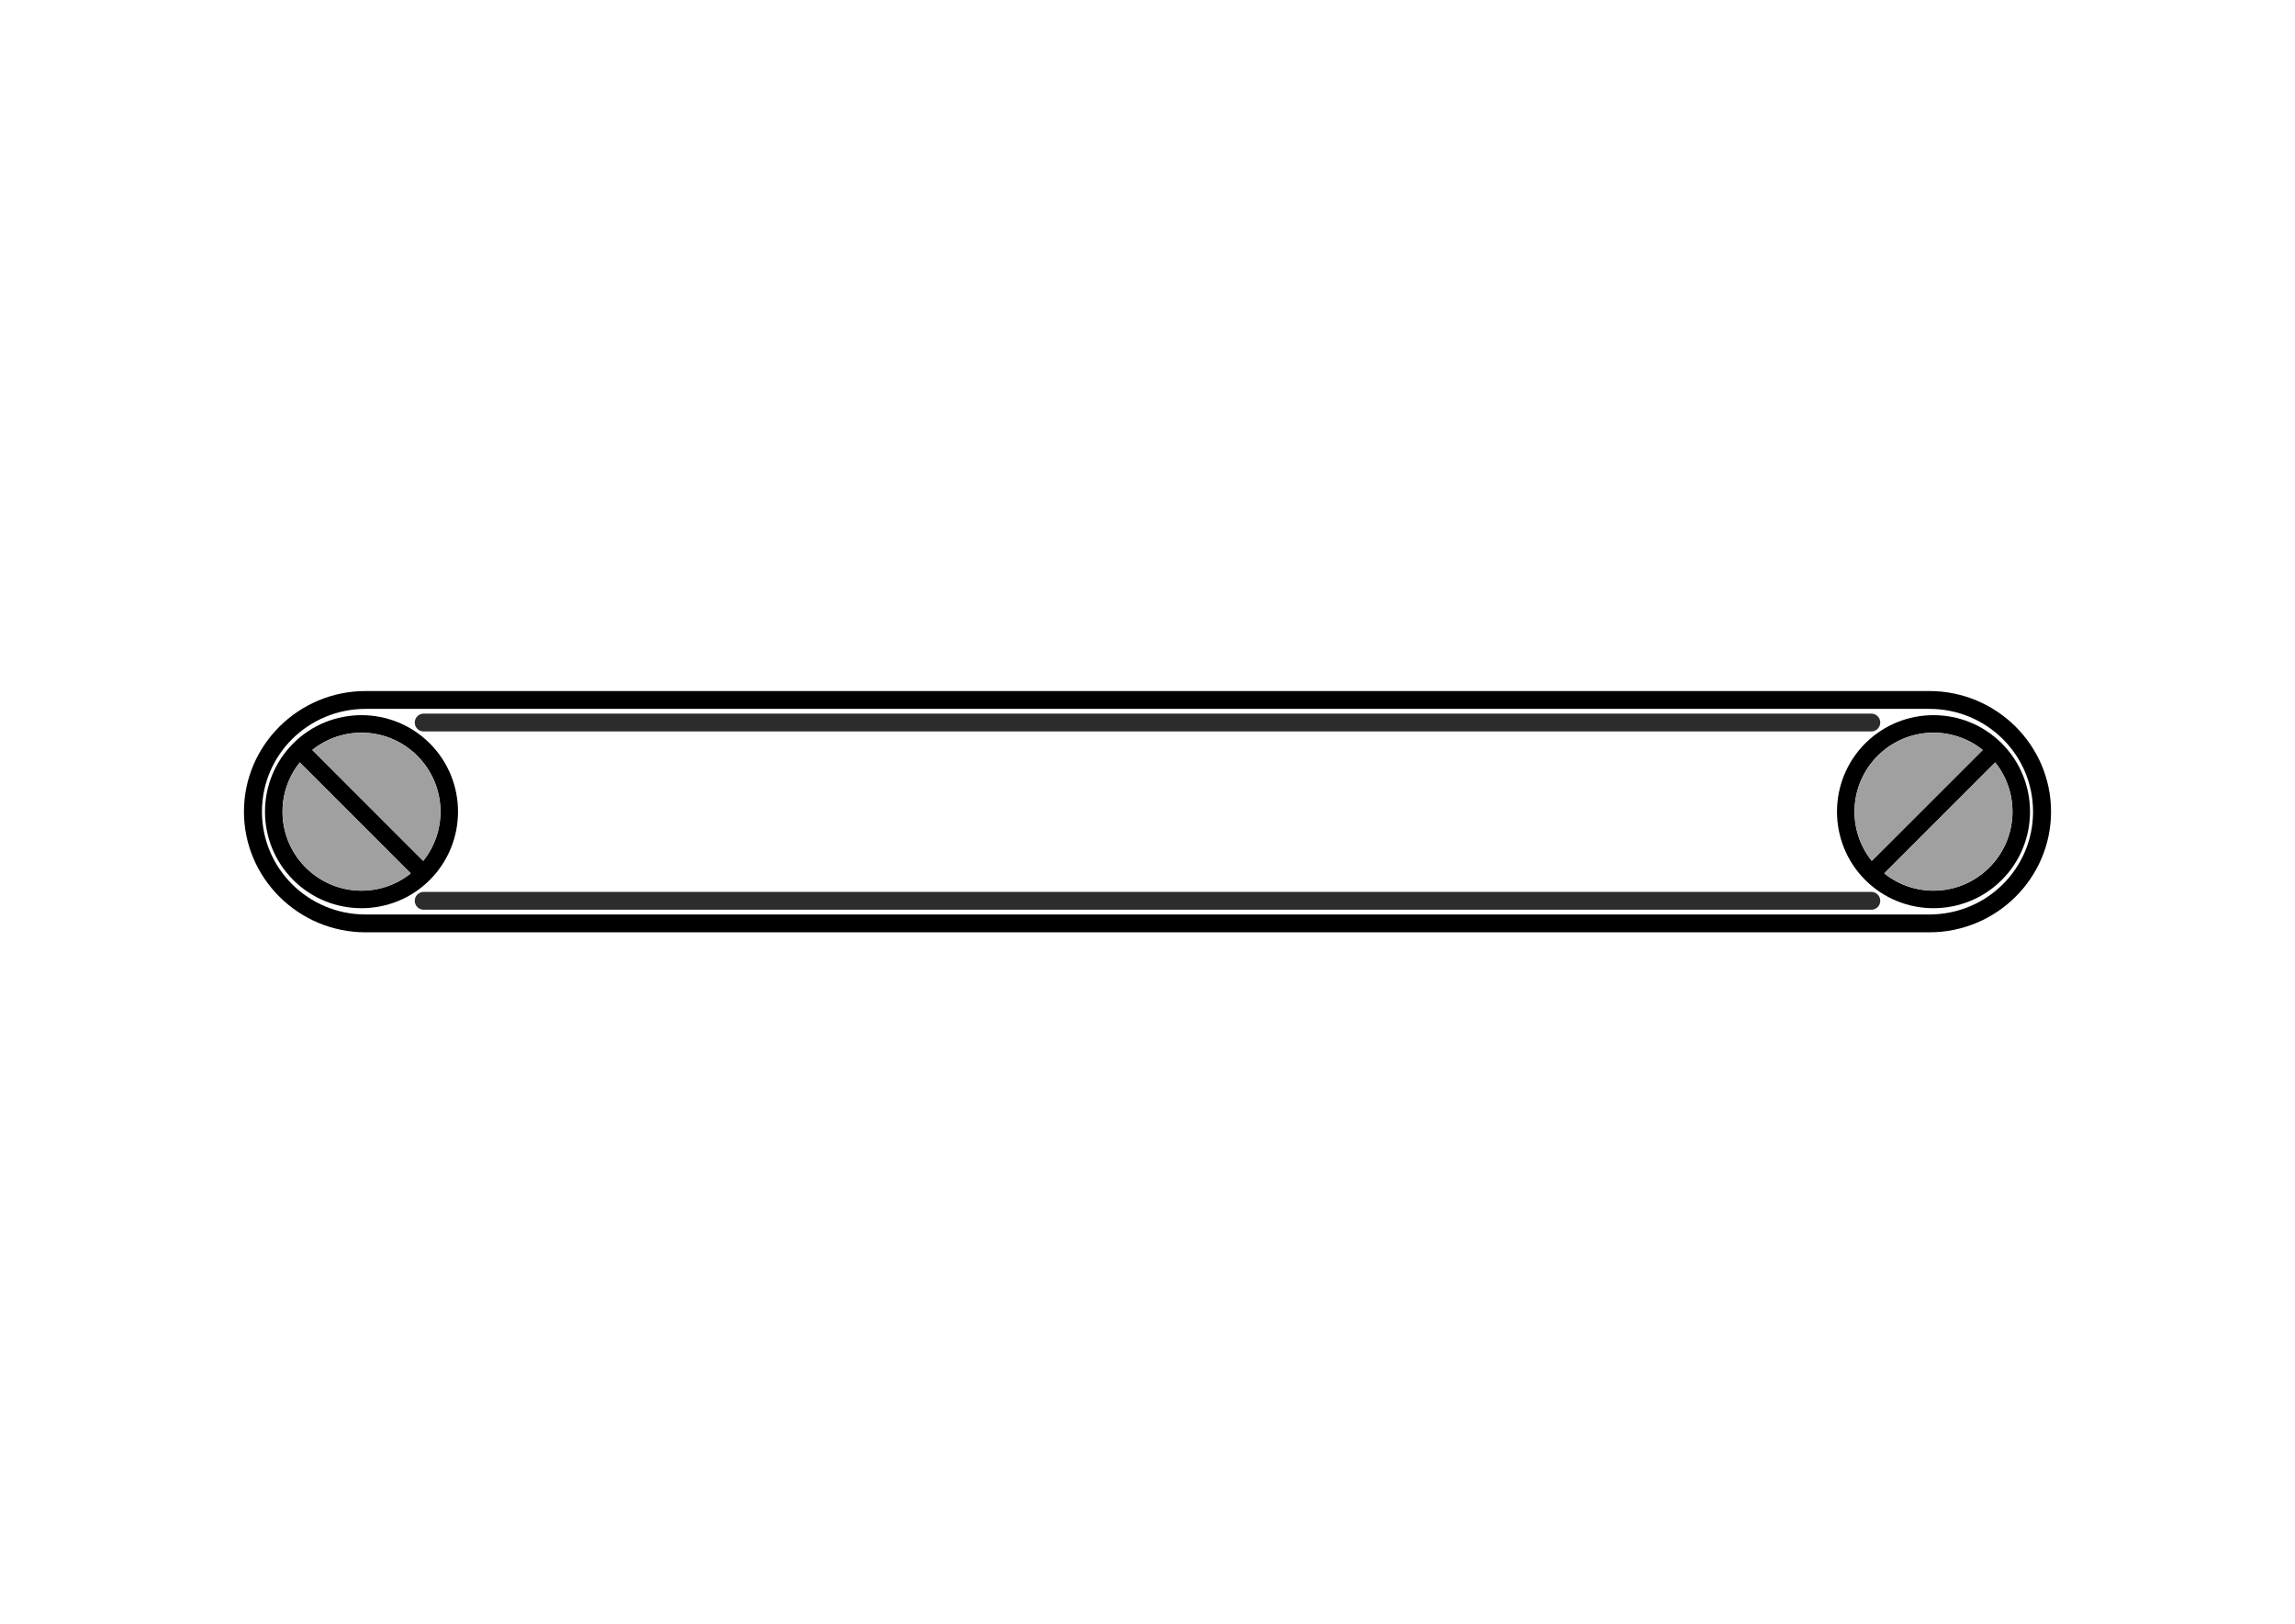
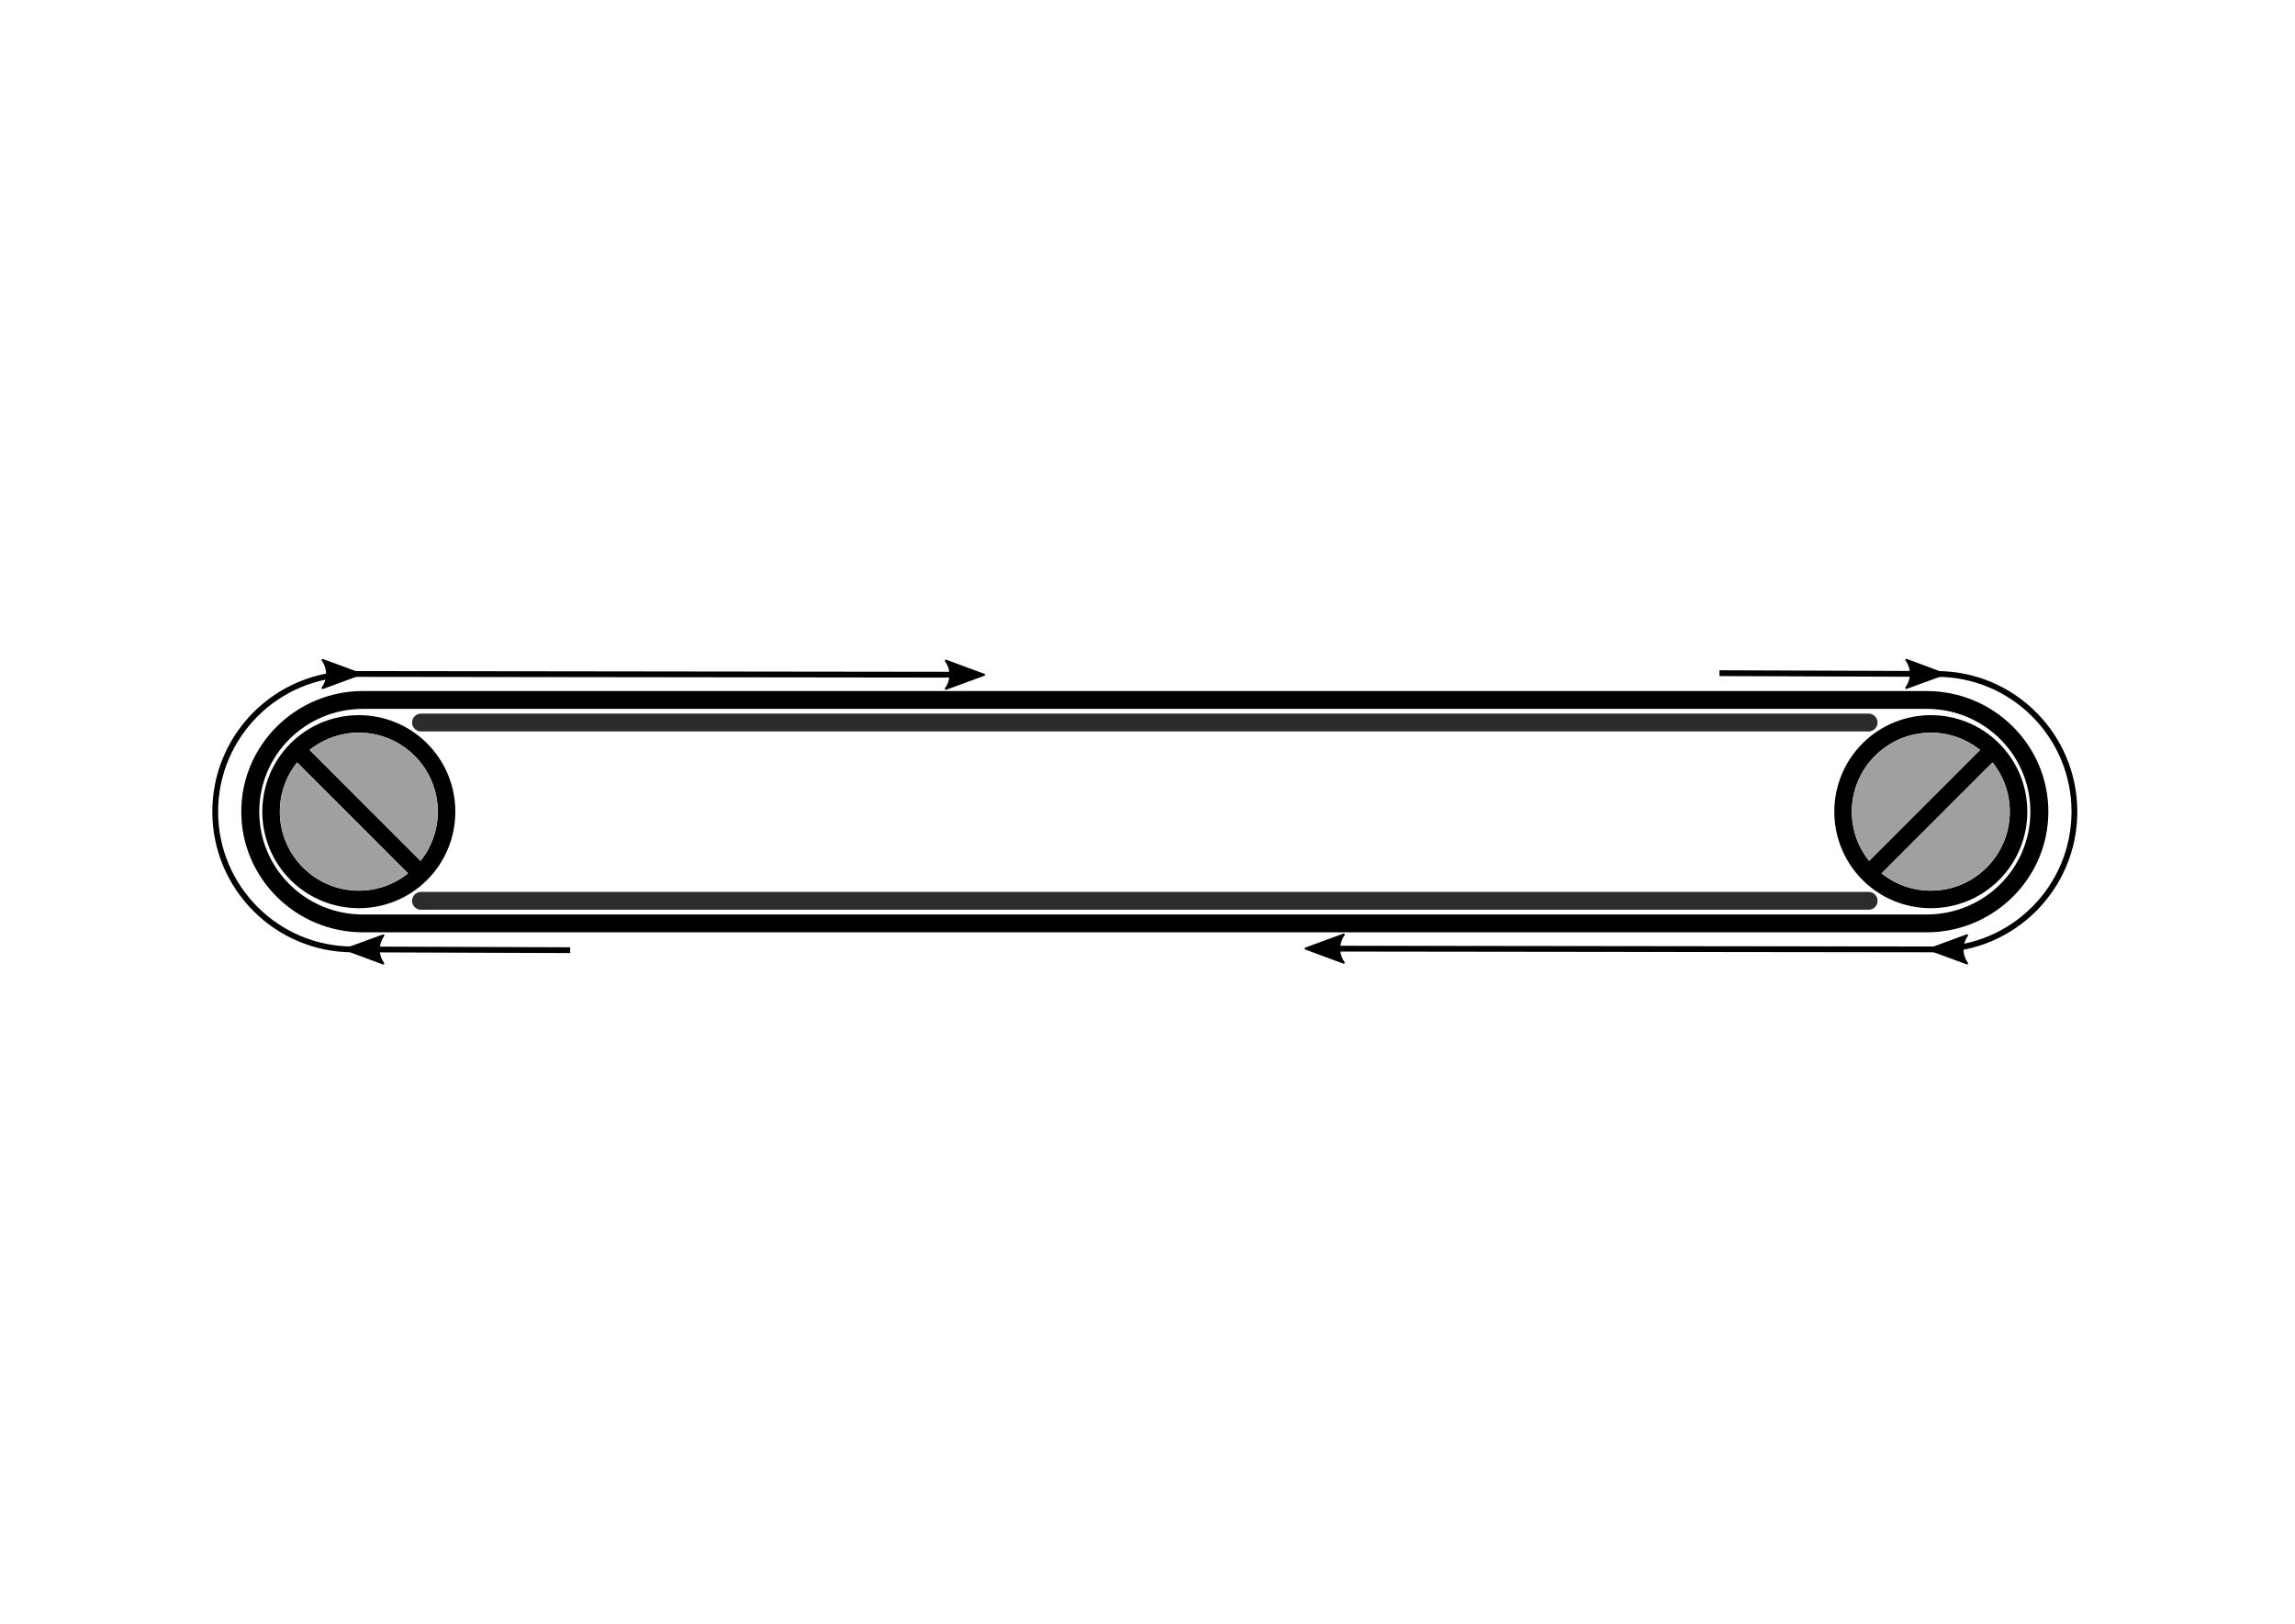
<svg xmlns="http://www.w3.org/2000/svg" width="1189mm" height="841mm" viewBox="0 0 4212.992 2979.921" id="svg2" version="1.1">
  <defs id="defs4">
+     <marker orient="auto" refY="0.0" refX="0.0" id="marker9438" style="overflow:visible">
+       <path id="path9440" style="fill-rule:evenodd;stroke-width:0.625;stroke-linejoin:round;stroke:#000000;stroke-opacity:1;fill:#000000;fill-opacity:1" d="M 8.719,4.034 L -2.207,0.016 L 8.719,-4.002 C 6.973,-1.63 6.983,1.616 8.719,4.034 z " transform="scale(0.6) translate(0,0)" />
+     </marker>
+     <marker orient="auto" refY="0.0" refX="0.0" id="marker9170" style="overflow:visible;">
+       <path id="path9172" style="fill-rule:evenodd;stroke-width:0.625;stroke-linejoin:round;stroke:#000000;stroke-opacity:1;fill:#000000;fill-opacity:1" d="M 8.719,4.034 L -2.207,0.016 L 8.719,-4.002 C 6.973,-1.63 6.983,1.616 8.719,4.034 z " transform="scale(0.6) rotate(180) translate(0,0)" />
+     </marker>
+     <marker style="overflow:visible;" id="marker8992" refX="0.0" refY="0.0" orient="auto">
+       <path transform="scale(0.6) rotate(180) translate(0,0)" d="M 8.719,4.034 L -2.207,0.016 L 8.719,-4.002 C 6.973,-1.63 6.983,1.616 8.719,4.034 z " style="fill-rule:evenodd;stroke-width:0.625;stroke-linejoin:round;stroke:#000000;stroke-opacity:1;fill:#000000;fill-opacity:1" id="path8994" />
+     </marker>
+     <marker orient="auto" refY="0.0" refX="0.0" id="marker8414" style="overflow:visible;">
+       <path id="path8416" d="M 0.0,0.0 L 5.0,-5.0 L -12.5,0.0 L 5.0,5.0 L 0.0,0.0 z " style="fill-rule:evenodd;stroke:#000000;stroke-width:1pt;stroke-opacity:1;fill:#000000;fill-opacity:1" transform="scale(0.2) rotate(180) translate(6,0)" />
+     </marker>
+     <marker orient="auto" refY="0.0" refX="0.0" id="marker8296" style="overflow:visible;">
+       <path id="path8298" d="M 0.0,0.0 L 5.0,-5.0 L -12.5,0.0 L 5.0,5.0 L 0.0,0.0 z " style="fill-rule:evenodd;stroke:#000000;stroke-width:1pt;stroke-opacity:1;fill:#000000;fill-opacity:1" transform="scale(0.4) rotate(180) translate(10,0)" />
+     </marker>
+     <marker orient="auto" refY="0.0" refX="0.0" id="marker8190" style="overflow:visible;">
+       <path id="path8192" d="M 0.0,0.0 L 5.0,-5.0 L -12.5,0.0 L 5.0,5.0 L 0.0,0.0 z " style="fill-rule:evenodd;stroke:#000000;stroke-width:1pt;stroke-opacity:1;fill:#000000;fill-opacity:1" transform="scale(0.4) rotate(180) translate(10,0)" />
+     </marker>
+     <marker orient="auto" refY="0.0" refX="0.0" id="Arrow1Mend" style="overflow:visible;">
+       <path id="path5956" d="M 0.0,0.0 L 5.0,-5.0 L -12.5,0.0 L 5.0,5.0 L 0.0,0.0 z " style="fill-rule:evenodd;stroke:#000000;stroke-width:1pt;stroke-opacity:1;fill:#000000;fill-opacity:1" transform="scale(0.4) rotate(180) translate(10,0)" />
+     </marker>
+     <marker orient="auto" refY="0.0" refX="0.0" id="Arrow2Mend" style="overflow:visible;">
+       <path id="path5974" style="fill-rule:evenodd;stroke-width:0.625;stroke-linejoin:round;stroke:#000000;stroke-opacity:1;fill:#000000;fill-opacity:1" d="M 8.719,4.034 L -2.207,0.016 L 8.719,-4.002 C 6.973,-1.63 6.983,1.616 8.719,4.034 z " transform="scale(0.6) rotate(180) translate(0,0)" />
+     </marker>
+     <marker orient="auto" refY="0.0" refX="0.0" id="Arrow1Send" style="overflow:visible;">
+       <path id="path5962" d="M 0.0,0.0 L 5.0,-5.0 L -12.5,0.0 L 5.0,5.0 L 0.0,0.0 z " style="fill-rule:evenodd;stroke:#000000;stroke-width:1pt;stroke-opacity:1;fill:#000000;fill-opacity:1" transform="scale(0.2) rotate(180) translate(6,0)" />
+     </marker>
+     <marker orient="auto" refY="0.0" refX="0.0" id="Arrow2Send" style="overflow:visible;">
+       <path id="path5980" style="fill-rule:evenodd;stroke-width:0.625;stroke-linejoin:round;stroke:#000000;stroke-opacity:1;fill:#000000;fill-opacity:1" d="M 8.719,4.034 L -2.207,0.016 L 8.719,-4.002 C 6.973,-1.63 6.983,1.616 8.719,4.034 z " transform="scale(0.3) rotate(180) translate(-2.3,0)" />
+     </marker>
+     <marker orient="auto" refY="0.0" refX="0.0" id="Arrow2Lend" style="overflow:visible;">
+       <path id="path5968" style="fill-rule:evenodd;stroke-width:0.625;stroke-linejoin:round;stroke:#000000;stroke-opacity:1;fill:#000000;fill-opacity:1" d="M 8.719,4.034 L -2.207,0.016 L 8.719,-4.002 C 6.973,-1.63 6.983,1.616 8.719,4.034 z " transform="scale(1.1) rotate(180) translate(1,0)" />
+     </marker>
+     <marker orient="auto" refY="0.0" refX="0.0" id="Arrow2Mstart" style="overflow:visible">
+       <path id="path5971" style="fill-rule:evenodd;stroke-width:0.625;stroke-linejoin:round;stroke:#000000;stroke-opacity:1;fill:#000000;fill-opacity:1" d="M 8.719,4.034 L -2.207,0.016 L 8.719,-4.002 C 6.973,-1.63 6.983,1.616 8.719,4.034 z " transform="scale(0.6) translate(0,0)" />
+     </marker>
+     <marker orient="auto" refY="0.0" refX="0.0" id="Arrow2Lstart" style="overflow:visible">
+       <path id="path5965" style="fill-rule:evenodd;stroke-width:0.625;stroke-linejoin:round;stroke:#000000;stroke-opacity:1;fill:#000000;fill-opacity:1" d="M 8.719,4.034 L -2.207,0.016 L 8.719,-4.002 C 6.973,-1.63 6.983,1.616 8.719,4.034 z " transform="scale(1.1) translate(1,0)" />
+     </marker>
+     <marker orient="auto" refY="0.0" refX="0.0" id="Arrow1Lstart" style="overflow:visible">
+       <path id="path5947" d="M 0.0,0.0 L 5.0,-5.0 L -12.5,0.0 L 5.0,5.0 L 0.0,0.0 z " style="fill-rule:evenodd;stroke:#000000;stroke-width:1pt;stroke-opacity:1;fill:#000000;fill-opacity:1" transform="scale(0.8) translate(12.5,0)" />
+     </marker>
+     <marker style="overflow:visible;" id="marker7098" refX="0.0" refY="0.0" orient="auto">
+       <path transform="scale(0.8) rotate(180) translate(12.5,0)" style="fill-rule:evenodd;stroke:#000000;stroke-width:1pt;stroke-opacity:1;fill:#000000;fill-opacity:1" d="M 0.0,0.0 L 5.0,-5.0 L -12.5,0.0 L 5.0,5.0 L 0.0,0.0 z " id="path7100" />
+     </marker>
+     <marker style="overflow:visible;" id="marker6830" refX="0.0" refY="0.0" orient="auto">
+       <path transform="scale(0.8) rotate(180) translate(12.5,0)" style="fill-rule:evenodd;stroke:#000000;stroke-width:1pt;stroke-opacity:0.825;fill:#000000;fill-opacity:1" d="M 0.0,0.0 L 5.0,-5.0 L -12.5,0.0 L 5.0,5.0 L 0.0,0.0 z " id="path6832" />
+     </marker>
+     <marker style="overflow:visible;" id="marker6784" refX="0.0" refY="0.0" orient="auto">
+       <path transform="scale(0.8) rotate(180) translate(12.5,0)" style="fill-rule:evenodd;stroke:#000000;stroke-width:1pt;stroke-opacity:0.825;fill:#000000;fill-opacity:1" d="M 0.0,0.0 L 5.0,-5.0 L -12.5,0.0 L 5.0,5.0 L 0.0,0.0 z " id="path6786" />
+     </marker>
+     <marker style="overflow:visible;" id="marker6744" refX="0.0" refY="0.0" orient="auto">
+       <path transform="scale(0.8) rotate(180) translate(12.5,0)" style="fill-rule:evenodd;stroke:#000000;stroke-width:1pt;stroke-opacity:0.825;fill:none;fill-opacity:0.825" d="M 0.0,0.0 L 5.0,-5.0 L -12.5,0.0 L 5.0,5.0 L 0.0,0.0 z " id="path6746" />
+     </marker>
+     <marker style="overflow:visible;" id="marker6652" refX="0.0" refY="0.0" orient="auto">
+       <path transform="scale(0.8) rotate(180) translate(12.5,0)" style="fill-rule:evenodd;stroke:#000000;stroke-width:1pt;stroke-opacity:0.825;fill:#000000;fill-opacity:1" d="M 0.0,0.0 L 5.0,-5.0 L -12.5,0.0 L 5.0,5.0 L 0.0,0.0 z " id="path6654" />
+     </marker>
    <marker orient="auto" refY="0.0" refX="0.0" id="Arrow1Lend" style="overflow:visible;">
-       <path id="path5950" d="M 0.0,0.0 L 5.0,-5.0 L -12.5,0.0 L 5.0,5.0 L 0.0,0.0 z " style="fill-rule:evenodd;stroke:#000000;stroke-width:1.0pt;" transform="scale(0.8) rotate(180) translate(12.5,0)" />
+       <path id="path5950" d="M 0.0,0.0 L 5.0,-5.0 L -12.5,0.0 L 5.0,5.0 L 0.0,0.0 z " style="fill-rule:evenodd;stroke:#000000;stroke-width:1pt;stroke-opacity:0.825;fill:#000000;fill-opacity:1" transform="scale(0.8) rotate(180) translate(12.5,0)" />
+     </marker>
+     <marker orient="auto" refY="0" refX="0" id="marker9170-6" style="overflow:visible">
+       <path id="path9172-0" style="fill:#000000;fill-opacity:1;fill-rule:evenodd;stroke:#000000;stroke-width:0.625;stroke-linejoin:round;stroke-opacity:1" d="M 8.719,4.034 -2.207,0.016 8.719,-4.002 c -1.745,2.372 -1.735,5.617 -6e-7,8.035 z" transform="scale(-0.6,-0.6)" />
+     </marker>
+     <marker orient="auto" refY="0" refX="0" id="marker9438-6" style="overflow:visible">
+       <path id="path9440-2" style="fill:#000000;fill-opacity:1;fill-rule:evenodd;stroke:#000000;stroke-width:0.625;stroke-linejoin:round;stroke-opacity:1" d="M 8.719,4.034 -2.207,0.016 8.719,-4.002 c -1.745,2.372 -1.735,5.617 -6e-7,8.035 z" transform="scale(0.6,0.6)" />
+     </marker>
+     <marker style="overflow:visible" id="marker8992-6" refX="0" refY="0" orient="auto">
+       <path transform="scale(-0.6,-0.6)" d="M 8.719,4.034 -2.207,0.016 8.719,-4.002 c -1.745,2.372 -1.735,5.617 -6e-7,8.035 z" style="fill:#000000;fill-opacity:1;fill-rule:evenodd;stroke:#000000;stroke-width:0.625;stroke-linejoin:round;stroke-opacity:1" id="path8994-1" />
    </marker>
  </defs>
  <g id="layer1" transform="translate(0,1927.559)">
-     <g id="g5931" transform="translate(149.222,0)">
-       <g transform="matrix(0.9119516,0,0,0.9119516,29.69215,-48.08517)" id="g4269">
-         <path style="color:#000000;font-style:normal;font-variant:normal;font-weight:normal;font-stretch:normal;font-size:medium;line-height:normal;font-family:sans-serif;text-indent:0;text-align:start;text-decoration:none;text-decoration-line:none;text-decoration-style:solid;text-decoration-color:#000000;letter-spacing:normal;word-spacing:normal;text-transform:none;direction:ltr;block-progression:tb;writing-mode:lr-tb;baseline-shift:baseline;text-anchor:start;white-space:normal;clip-rule:nonzero;display:inline;overflow:visible;visibility:visible;opacity:1;isolation:auto;mix-blend-mode:normal;color-interpolation:sRGB;color-interpolation-filters:linearRGB;solid-color:#000000;solid-opacity:1;fill:#000000;fill-opacity:1;fill-rule:nonzero;stroke:none;stroke-width:35.433;stroke-linecap:butt;stroke-linejoin:miter;stroke-miterlimit:4;stroke-dasharray:none;stroke-dashoffset:0;stroke-opacity:1;color-rendering:auto;image-rendering:auto;shape-rendering:auto;text-rendering:auto;enable-background:accumulate" d="m 668.945,-564.569 c -75.762,-75.762 -199.135,-75.764 -274.897,-10e-4 -75.762,75.762 -75.762,199.136 0,274.899 75.762,75.762 199.135,75.761 274.897,-10e-4 75.762,-75.762 75.762,-199.134 2e-5,-274.896 z m -25.054,25.054 c 57.985,57.985 61.923,149.073 11.834,211.567 L 432.323,-551.349 c 62.494,-50.088 153.582,-46.151 211.567,11.834 z m -236.623,13.221 223.402,223.402 c -62.494,50.09 -153.582,46.151 -211.567,-11.834 -57.985,-57.985 -61.924,-149.073 -11.834,-211.567 z" id="path4155" />
-         <path style="fill:#a0a0a0;stroke:none;stroke-width:1px;stroke-linecap:butt;stroke-linejoin:miter;stroke-opacity:1" d="m 522.506,1659.064 c -23.584,-1.338 -47.441,-8.235 -67.8,-19.598 -35.31,-19.709 -62.023,-52.093 -74.333,-90.114 -3.416,-10.549 -5.685,-21.299 -6.988,-33.102 -0.836,-7.572 -0.837,-24.256 -0.003,-31.734 2.928,-26.236 11.251,-49.644 25.22,-70.926 3.016,-4.595 8.277,-11.86 8.604,-11.88 0.097,-0.01 50.352,50.164 111.677,111.49 l 111.5,111.501 -3.568,2.702 c -29.603,22.418 -67.026,33.778 -104.31,31.662 z" id="path4265" transform="translate(0,-1927.559)" />
-         <path style="fill:#a0a0a0;stroke:none;stroke-width:1px;stroke-linecap:butt;stroke-linejoin:miter;stroke-opacity:1" d="m 544.031,1487.794 c -66.207,-66.219 -111.392,-111.672 -111.167,-111.825 0.209,-0.142 1.879,-1.388 3.712,-2.769 7.745,-5.838 15.447,-10.574 24.624,-15.143 16.794,-8.361 35.458,-13.726 55.077,-15.831 5.655,-0.607 24.829,-0.601 30.406,0.01 12.989,1.421 24.32,3.876 35.709,7.735 55.711,18.878 96.773,67.528 106.025,125.621 1.397,8.772 1.764,13.913 1.768,24.749 0.004,11.589 -0.404,16.801 -2.109,26.897 -3.879,22.974 -13.501,46.064 -27.114,65.065 -1.866,2.604 -3.841,5.258 -4.389,5.898 l -0.996,1.162 -111.546,-111.567 z" id="path4267" transform="translate(0,-1927.559)" />
+     <g id="g15697">
+       <g transform="translate(-4.927664,0)" id="g15683">
+         <g id="g15670">
+           <path id="path4334" d="m 671.246,-659.055 c -123.188,10e-4 -223.405,99.344 -223.405,221.457 2e-5,122.113 100.217,221.456 223.405,221.457 l 0,-32.74 c -105.338,-0.001 -190.377,-84.298 -190.377,-188.717 10e-6,-104.419 85.039,-188.716 190.377,-188.717 l 0,-32.74 z m 0.002,0 0,32.74 2870.498,0 c 105.338,10e-4 190.377,84.298 190.377,188.717 0,104.418 -85.039,188.716 -190.377,188.717 l -2870.498,0 0,32.74 2870.498,0 c 123.188,-10e-4 223.405,-99.344 223.405,-221.457 0,-122.113 -100.217,-221.456 -223.405,-221.457 l -2870.498,0 z" style="color:#000000;font-style:normal;font-variant:normal;font-weight:normal;font-stretch:normal;font-size:medium;line-height:normal;font-family:sans-serif;text-indent:0;text-align:start;text-decoration:none;text-decoration-line:none;text-decoration-style:solid;text-decoration-color:#000000;letter-spacing:normal;word-spacing:normal;text-transform:none;direction:ltr;block-progression:tb;writing-mode:lr-tb;baseline-shift:baseline;text-anchor:start;white-space:normal;clip-rule:nonzero;display:inline;overflow:visible;visibility:visible;opacity:1;isolation:auto;mix-blend-mode:normal;color-interpolation:sRGB;color-interpolation-filters:linearRGB;solid-color:#000000;solid-opacity:1;fill:#000000;fill-opacity:1;fill-rule:nonzero;stroke:none;stroke-width:177.165;stroke-linecap:square;stroke-linejoin:miter;stroke-miterlimit:4;stroke-dasharray:none;stroke-dashoffset:0;stroke-opacity:1;color-rendering:auto;image-rendering:auto;shape-rendering:auto;text-rendering:auto;enable-background:accumulate" />
+           <path id="path5941" d="m 777.756,-601.231 1328.74,0 1328.74,0 0,0" style="fill:none;fill-opacity:1;fill-rule:evenodd;stroke:#000000;stroke-width:32.74;stroke-linecap:round;stroke-linejoin:miter;stroke-miterlimit:4;stroke-dasharray:none;stroke-opacity:0.825" />
+           <path id="path5941-7" d="m 777.756,-273.963 1328.74,0 1328.74,0 0,0" style="fill:none;fill-opacity:1;fill-rule:evenodd;stroke:#000000;stroke-width:32.74;stroke-linecap:round;stroke-linejoin:miter;stroke-miterlimit:4;stroke-dasharray:none;stroke-opacity:0.825" />
+         </g>
+         <g id="g4269" transform="matrix(0.9119516,0,0,0.9119516,178.9141,-48.08517)">
+           <path id="path4155" d="m 668.945,-564.569 c -75.762,-75.762 -199.135,-75.764 -274.897,-10e-4 -75.762,75.762 -75.762,199.136 0,274.899 75.762,75.762 199.135,75.761 274.897,-10e-4 75.762,-75.762 75.762,-199.134 2e-5,-274.896 z m -25.054,25.054 c 57.985,57.985 61.923,149.073 11.834,211.567 L 432.323,-551.349 c 62.494,-50.088 153.582,-46.151 211.567,11.834 z m -236.623,13.221 223.402,223.402 c -62.494,50.09 -153.582,46.151 -211.567,-11.834 -57.985,-57.985 -61.924,-149.073 -11.834,-211.567 z" style="color:#000000;font-style:normal;font-variant:normal;font-weight:normal;font-stretch:normal;font-size:medium;line-height:normal;font-family:sans-serif;text-indent:0;text-align:start;text-decoration:none;text-decoration-line:none;text-decoration-style:solid;text-decoration-color:#000000;letter-spacing:normal;word-spacing:normal;text-transform:none;direction:ltr;block-progression:tb;writing-mode:lr-tb;baseline-shift:baseline;text-anchor:start;white-space:normal;clip-rule:nonzero;display:inline;overflow:visible;visibility:visible;opacity:1;isolation:auto;mix-blend-mode:normal;color-interpolation:sRGB;color-interpolation-filters:linearRGB;solid-color:#000000;solid-opacity:1;fill:#000000;fill-opacity:1;fill-rule:nonzero;stroke:none;stroke-width:35.433;stroke-linecap:butt;stroke-linejoin:miter;stroke-miterlimit:4;stroke-dasharray:none;stroke-dashoffset:0;stroke-opacity:1;color-rendering:auto;image-rendering:auto;shape-rendering:auto;text-rendering:auto;enable-background:accumulate" />
+           <path transform="translate(0,-1927.559)" id="path4265" d="m 522.506,1659.064 c -23.584,-1.338 -47.441,-8.235 -67.8,-19.598 -35.31,-19.709 -62.023,-52.093 -74.333,-90.114 -3.416,-10.549 -5.685,-21.299 -6.988,-33.102 -0.836,-7.572 -0.837,-24.256 -0.003,-31.734 2.928,-26.236 11.251,-49.644 25.22,-70.926 3.016,-4.595 8.277,-11.86 8.604,-11.88 0.097,-0.01 50.352,50.164 111.677,111.49 l 111.5,111.501 -3.568,2.702 c -29.603,22.418 -67.026,33.778 -104.31,31.662 z" style="fill:#a0a0a0;stroke:none;stroke-width:1px;stroke-linecap:butt;stroke-linejoin:miter;stroke-opacity:1" />
+           <path transform="translate(0,-1927.559)" id="path4267" d="m 544.031,1487.794 c -66.207,-66.219 -111.392,-111.672 -111.167,-111.825 0.209,-0.142 1.879,-1.388 3.712,-2.769 7.745,-5.838 15.447,-10.574 24.624,-15.143 16.794,-8.361 35.458,-13.726 55.077,-15.831 5.655,-0.607 24.829,-0.601 30.406,0.01 12.989,1.421 24.32,3.876 35.709,7.735 55.711,18.878 96.773,67.528 106.025,125.621 1.397,8.772 1.764,13.913 1.768,24.749 0.004,11.589 -0.404,16.801 -2.109,26.897 -3.879,22.974 -13.501,46.064 -27.114,65.065 -1.866,2.604 -3.841,5.258 -4.389,5.898 l -0.996,1.162 -111.546,-111.567 z" style="fill:#a0a0a0;stroke:none;stroke-width:1px;stroke-linecap:butt;stroke-linejoin:miter;stroke-opacity:1" />
+         </g>
+         <g id="g4274" transform="matrix(0,-0.9119508,0.9119508,0,3938.892,47.09976)">
+           <path style="color:#000000;font-style:normal;font-variant:normal;font-weight:normal;font-stretch:normal;font-size:medium;line-height:normal;font-family:sans-serif;text-indent:0;text-align:start;text-decoration:none;text-decoration-line:none;text-decoration-style:solid;text-decoration-color:#000000;letter-spacing:normal;word-spacing:normal;text-transform:none;direction:ltr;block-progression:tb;writing-mode:lr-tb;baseline-shift:baseline;text-anchor:start;white-space:normal;clip-rule:nonzero;display:inline;overflow:visible;visibility:visible;opacity:1;isolation:auto;mix-blend-mode:normal;color-interpolation:sRGB;color-interpolation-filters:linearRGB;solid-color:#000000;solid-opacity:1;fill:#000000;fill-opacity:1;fill-rule:nonzero;stroke:none;stroke-width:35.433;stroke-linecap:butt;stroke-linejoin:miter;stroke-miterlimit:4;stroke-dasharray:none;stroke-dashoffset:0;stroke-opacity:1;color-rendering:auto;image-rendering:auto;shape-rendering:auto;text-rendering:auto;enable-background:accumulate" d="m 668.945,-564.569 c -75.762,-75.762 -199.135,-75.764 -274.897,-10e-4 -75.762,75.762 -75.762,199.136 0,274.899 75.762,75.762 199.135,75.761 274.897,-10e-4 75.762,-75.762 75.762,-199.134 2e-5,-274.896 z m -25.054,25.054 c 57.985,57.985 61.923,149.073 11.834,211.567 L 432.323,-551.349 c 62.494,-50.088 153.582,-46.151 211.567,11.834 z m -236.623,13.221 223.402,223.402 c -62.494,50.09 -153.582,46.151 -211.567,-11.834 -57.985,-57.985 -61.924,-149.073 -11.834,-211.567 z" id="path4276" />
+           <path style="fill:#a0a0a0;stroke:none;stroke-width:1px;stroke-linecap:butt;stroke-linejoin:miter;stroke-opacity:1" d="m 522.506,1659.064 c -23.584,-1.338 -47.441,-8.235 -67.8,-19.598 -35.31,-19.709 -62.023,-52.093 -74.333,-90.114 -3.416,-10.549 -5.685,-21.299 -6.988,-33.102 -0.836,-7.572 -0.837,-24.256 -0.003,-31.734 2.928,-26.236 11.251,-49.644 25.22,-70.926 3.016,-4.595 8.277,-11.86 8.604,-11.88 0.097,-0.01 50.352,50.164 111.677,111.49 l 111.5,111.501 -3.568,2.702 c -29.603,22.418 -67.026,33.778 -104.31,31.662 z" id="path4278" transform="translate(0,-1927.559)" />
+           <path style="fill:#a0a0a0;stroke:none;stroke-width:1px;stroke-linecap:butt;stroke-linejoin:miter;stroke-opacity:1" d="m 544.031,1487.794 c -66.207,-66.219 -111.392,-111.672 -111.167,-111.825 0.209,-0.142 1.879,-1.388 3.712,-2.769 7.745,-5.838 15.447,-10.574 24.624,-15.143 16.794,-8.361 35.458,-13.726 55.077,-15.831 5.655,-0.607 24.829,-0.601 30.406,0.01 12.989,1.421 24.32,3.876 35.709,7.735 55.711,18.878 96.773,67.528 106.025,125.621 1.397,8.772 1.764,13.913 1.768,24.749 0.004,11.589 -0.404,16.801 -2.109,26.897 -3.879,22.974 -13.501,46.064 -27.114,65.065 -1.866,2.604 -3.841,5.258 -4.389,5.898 l -0.996,1.162 -111.546,-111.567 z" id="path4280" transform="translate(0,-1927.559)" />
+         </g>
      </g>
-       <g transform="matrix(0,-0.9119508,0.9119508,0,3789.67,47.09976)" id="g4274">
-         <path id="path4276" d="m 668.945,-564.569 c -75.762,-75.762 -199.135,-75.764 -274.897,-10e-4 -75.762,75.762 -75.762,199.136 0,274.899 75.762,75.762 199.135,75.761 274.897,-10e-4 75.762,-75.762 75.762,-199.134 2e-5,-274.896 z m -25.054,25.054 c 57.985,57.985 61.923,149.073 11.834,211.567 L 432.323,-551.349 c 62.494,-50.088 153.582,-46.151 211.567,11.834 z m -236.623,13.221 223.402,223.402 c -62.494,50.09 -153.582,46.151 -211.567,-11.834 -57.985,-57.985 -61.924,-149.073 -11.834,-211.567 z" style="color:#000000;font-style:normal;font-variant:normal;font-weight:normal;font-stretch:normal;font-size:medium;line-height:normal;font-family:sans-serif;text-indent:0;text-align:start;text-decoration:none;text-decoration-line:none;text-decoration-style:solid;text-decoration-color:#000000;letter-spacing:normal;word-spacing:normal;text-transform:none;direction:ltr;block-progression:tb;writing-mode:lr-tb;baseline-shift:baseline;text-anchor:start;white-space:normal;clip-rule:nonzero;display:inline;overflow:visible;visibility:visible;opacity:1;isolation:auto;mix-blend-mode:normal;color-interpolation:sRGB;color-interpolation-filters:linearRGB;solid-color:#000000;solid-opacity:1;fill:#000000;fill-opacity:1;fill-rule:nonzero;stroke:none;stroke-width:35.433;stroke-linecap:butt;stroke-linejoin:miter;stroke-miterlimit:4;stroke-dasharray:none;stroke-dashoffset:0;stroke-opacity:1;color-rendering:auto;image-rendering:auto;shape-rendering:auto;text-rendering:auto;enable-background:accumulate" />
-         <path transform="translate(0,-1927.559)" id="path4278" d="m 522.506,1659.064 c -23.584,-1.338 -47.441,-8.235 -67.8,-19.598 -35.31,-19.709 -62.023,-52.093 -74.333,-90.114 -3.416,-10.549 -5.685,-21.299 -6.988,-33.102 -0.836,-7.572 -0.837,-24.256 -0.003,-31.734 2.928,-26.236 11.251,-49.644 25.22,-70.926 3.016,-4.595 8.277,-11.86 8.604,-11.88 0.097,-0.01 50.352,50.164 111.677,111.49 l 111.5,111.501 -3.568,2.702 c -29.603,22.418 -67.026,33.778 -104.31,31.662 z" style="fill:#a0a0a0;stroke:none;stroke-width:1px;stroke-linecap:butt;stroke-linejoin:miter;stroke-opacity:1" />
-         <path transform="translate(0,-1927.559)" id="path4280" d="m 544.031,1487.794 c -66.207,-66.219 -111.392,-111.672 -111.167,-111.825 0.209,-0.142 1.879,-1.388 3.712,-2.769 7.745,-5.838 15.447,-10.574 24.624,-15.143 16.794,-8.361 35.458,-13.726 55.077,-15.831 5.655,-0.607 24.829,-0.601 30.406,0.01 12.989,1.421 24.32,3.876 35.709,7.735 55.711,18.878 96.773,67.528 106.025,125.621 1.397,8.772 1.764,13.913 1.768,24.749 0.004,11.589 -0.404,16.801 -2.109,26.897 -3.879,22.974 -13.501,46.064 -27.114,65.065 -1.866,2.604 -3.841,5.258 -4.389,5.898 l -0.996,1.162 -111.546,-111.567 z" style="fill:#a0a0a0;stroke:none;stroke-width:1px;stroke-linecap:butt;stroke-linejoin:miter;stroke-opacity:1" />
+       <g transform="matrix(-1,0,0,1,3393.04,-669.9465)" id="g9888">
+         <path style="opacity:1;fill:none;fill-opacity:1;fill-rule:evenodd;stroke:#000000;stroke-width:10.63;stroke-linecap:round;stroke-linejoin:miter;stroke-miterlimit:4;stroke-dasharray:none;stroke-dashoffset:0;stroke-opacity:1;marker-end:url(#marker9170)" d="m 2745.144,485.164 c 139.626,8e-4 252.816,-113.188 252.816,-252.815 8e-4,-139.627 -113.189,-252.817 -252.816,-252.816" id="path7156" />
+         <path style="fill:none;fill-rule:evenodd;stroke:#000000;stroke-width:10.63;stroke-linecap:butt;stroke-linejoin:miter;stroke-miterlimit:0;stroke-dasharray:none;stroke-opacity:1;marker-start:url(#marker9438)" d="m 1600.914,-19.053 1144.232,-1.414 0,0 0,0" id="path7165" />
+         <path style="fill:none;fill-rule:evenodd;stroke:#000000;stroke-width:10.63;stroke-linecap:butt;stroke-linejoin:miter;stroke-miterlimit:4;stroke-dasharray:none;stroke-opacity:1;marker-end:url(#marker8992)" d="m 2346.336,486.578 398.808,-1.414 0,0 0,0" id="path7165-3" />
+       </g>
+       <g transform="matrix(1,0,0,-1,810.0989,-205.2501)" id="g9888-8">
+         <path style="opacity:1;fill:none;fill-opacity:1;fill-rule:evenodd;stroke:#000000;stroke-width:10.63;stroke-linecap:round;stroke-linejoin:miter;stroke-miterlimit:4;stroke-dasharray:none;stroke-dashoffset:0;stroke-opacity:1;marker-end:url(#marker9170-6)" d="m 2745.144,485.164 c 139.626,8e-4 252.816,-113.188 252.816,-252.815 8e-4,-139.627 -113.189,-252.817 -252.816,-252.816" id="path7156-7" />
+         <path style="fill:none;fill-rule:evenodd;stroke:#000000;stroke-width:10.63;stroke-linecap:butt;stroke-linejoin:miter;stroke-miterlimit:0;stroke-dasharray:none;stroke-opacity:1;marker-start:url(#marker9438-6)" d="m 1600.914,-19.053 1144.232,-1.414 0,0 0,0" id="path7165-9" />
+         <path style="fill:none;fill-rule:evenodd;stroke:#000000;stroke-width:10.63;stroke-linecap:butt;stroke-linejoin:miter;stroke-miterlimit:4;stroke-dasharray:none;stroke-opacity:1;marker-end:url(#marker8992-6)" d="m 2346.336,486.578 398.808,-1.414 0,0 0,0" id="path7165-3-2" />
      </g>
    </g>
-     <path style="color:#000000;font-style:normal;font-variant:normal;font-weight:normal;font-stretch:normal;font-size:medium;line-height:normal;font-family:sans-serif;text-indent:0;text-align:start;text-decoration:none;text-decoration-line:none;text-decoration-style:solid;text-decoration-color:#000000;letter-spacing:normal;word-spacing:normal;text-transform:none;direction:ltr;block-progression:tb;writing-mode:lr-tb;baseline-shift:baseline;text-anchor:start;white-space:normal;clip-rule:nonzero;display:inline;overflow:visible;visibility:visible;opacity:1;isolation:auto;mix-blend-mode:normal;color-interpolation:sRGB;color-interpolation-filters:linearRGB;solid-color:#000000;solid-opacity:1;fill:#000000;fill-opacity:1;fill-rule:nonzero;stroke:none;stroke-width:32.74;stroke-linecap:square;stroke-linejoin:miter;stroke-miterlimit:4;stroke-dasharray:none;stroke-dashoffset:0;stroke-opacity:1;color-rendering:auto;image-rendering:auto;shape-rendering:auto;text-rendering:auto;enable-background:accumulate" d="m 671.246,-659.055 c -123.188,10e-4 -223.405,99.344 -223.405,221.457 2e-5,122.113 100.217,221.456 223.405,221.457 l 0,-32.74 c -105.338,-0.001 -190.377,-84.298 -190.377,-188.717 10e-6,-104.419 85.039,-188.716 190.377,-188.717 l 0,-32.74 z m 0.002,0 0,32.74 2870.498,0 c 105.338,10e-4 190.377,84.298 190.377,188.717 0,104.418 -85.039,188.716 -190.377,188.717 l -2870.498,0 0,32.74 2870.498,0 c 123.188,-10e-4 223.405,-99.344 223.405,-221.457 0,-122.113 -100.217,-221.456 -223.405,-221.457 l -2870.498,0 z" id="path4334" />
-     <path style="fill:none;fill-opacity:1;fill-rule:evenodd;stroke:#000000;stroke-width:32.74;stroke-linecap:round;stroke-linejoin:miter;stroke-miterlimit:4;stroke-dasharray:none;stroke-opacity:0.825" d="m 777.756,-601.231 1328.74,0 1328.74,0 0,0" id="path5941" />
-     <path style="fill:none;fill-opacity:1;fill-rule:evenodd;stroke:#000000;stroke-width:32.74;stroke-linecap:round;stroke-linejoin:miter;stroke-miterlimit:4;stroke-dasharray:none;stroke-opacity:0.825" d="m 777.756,-273.963 1328.74,0 1328.74,0 0,0" id="path5941-7" />
  </g>
</svg>
